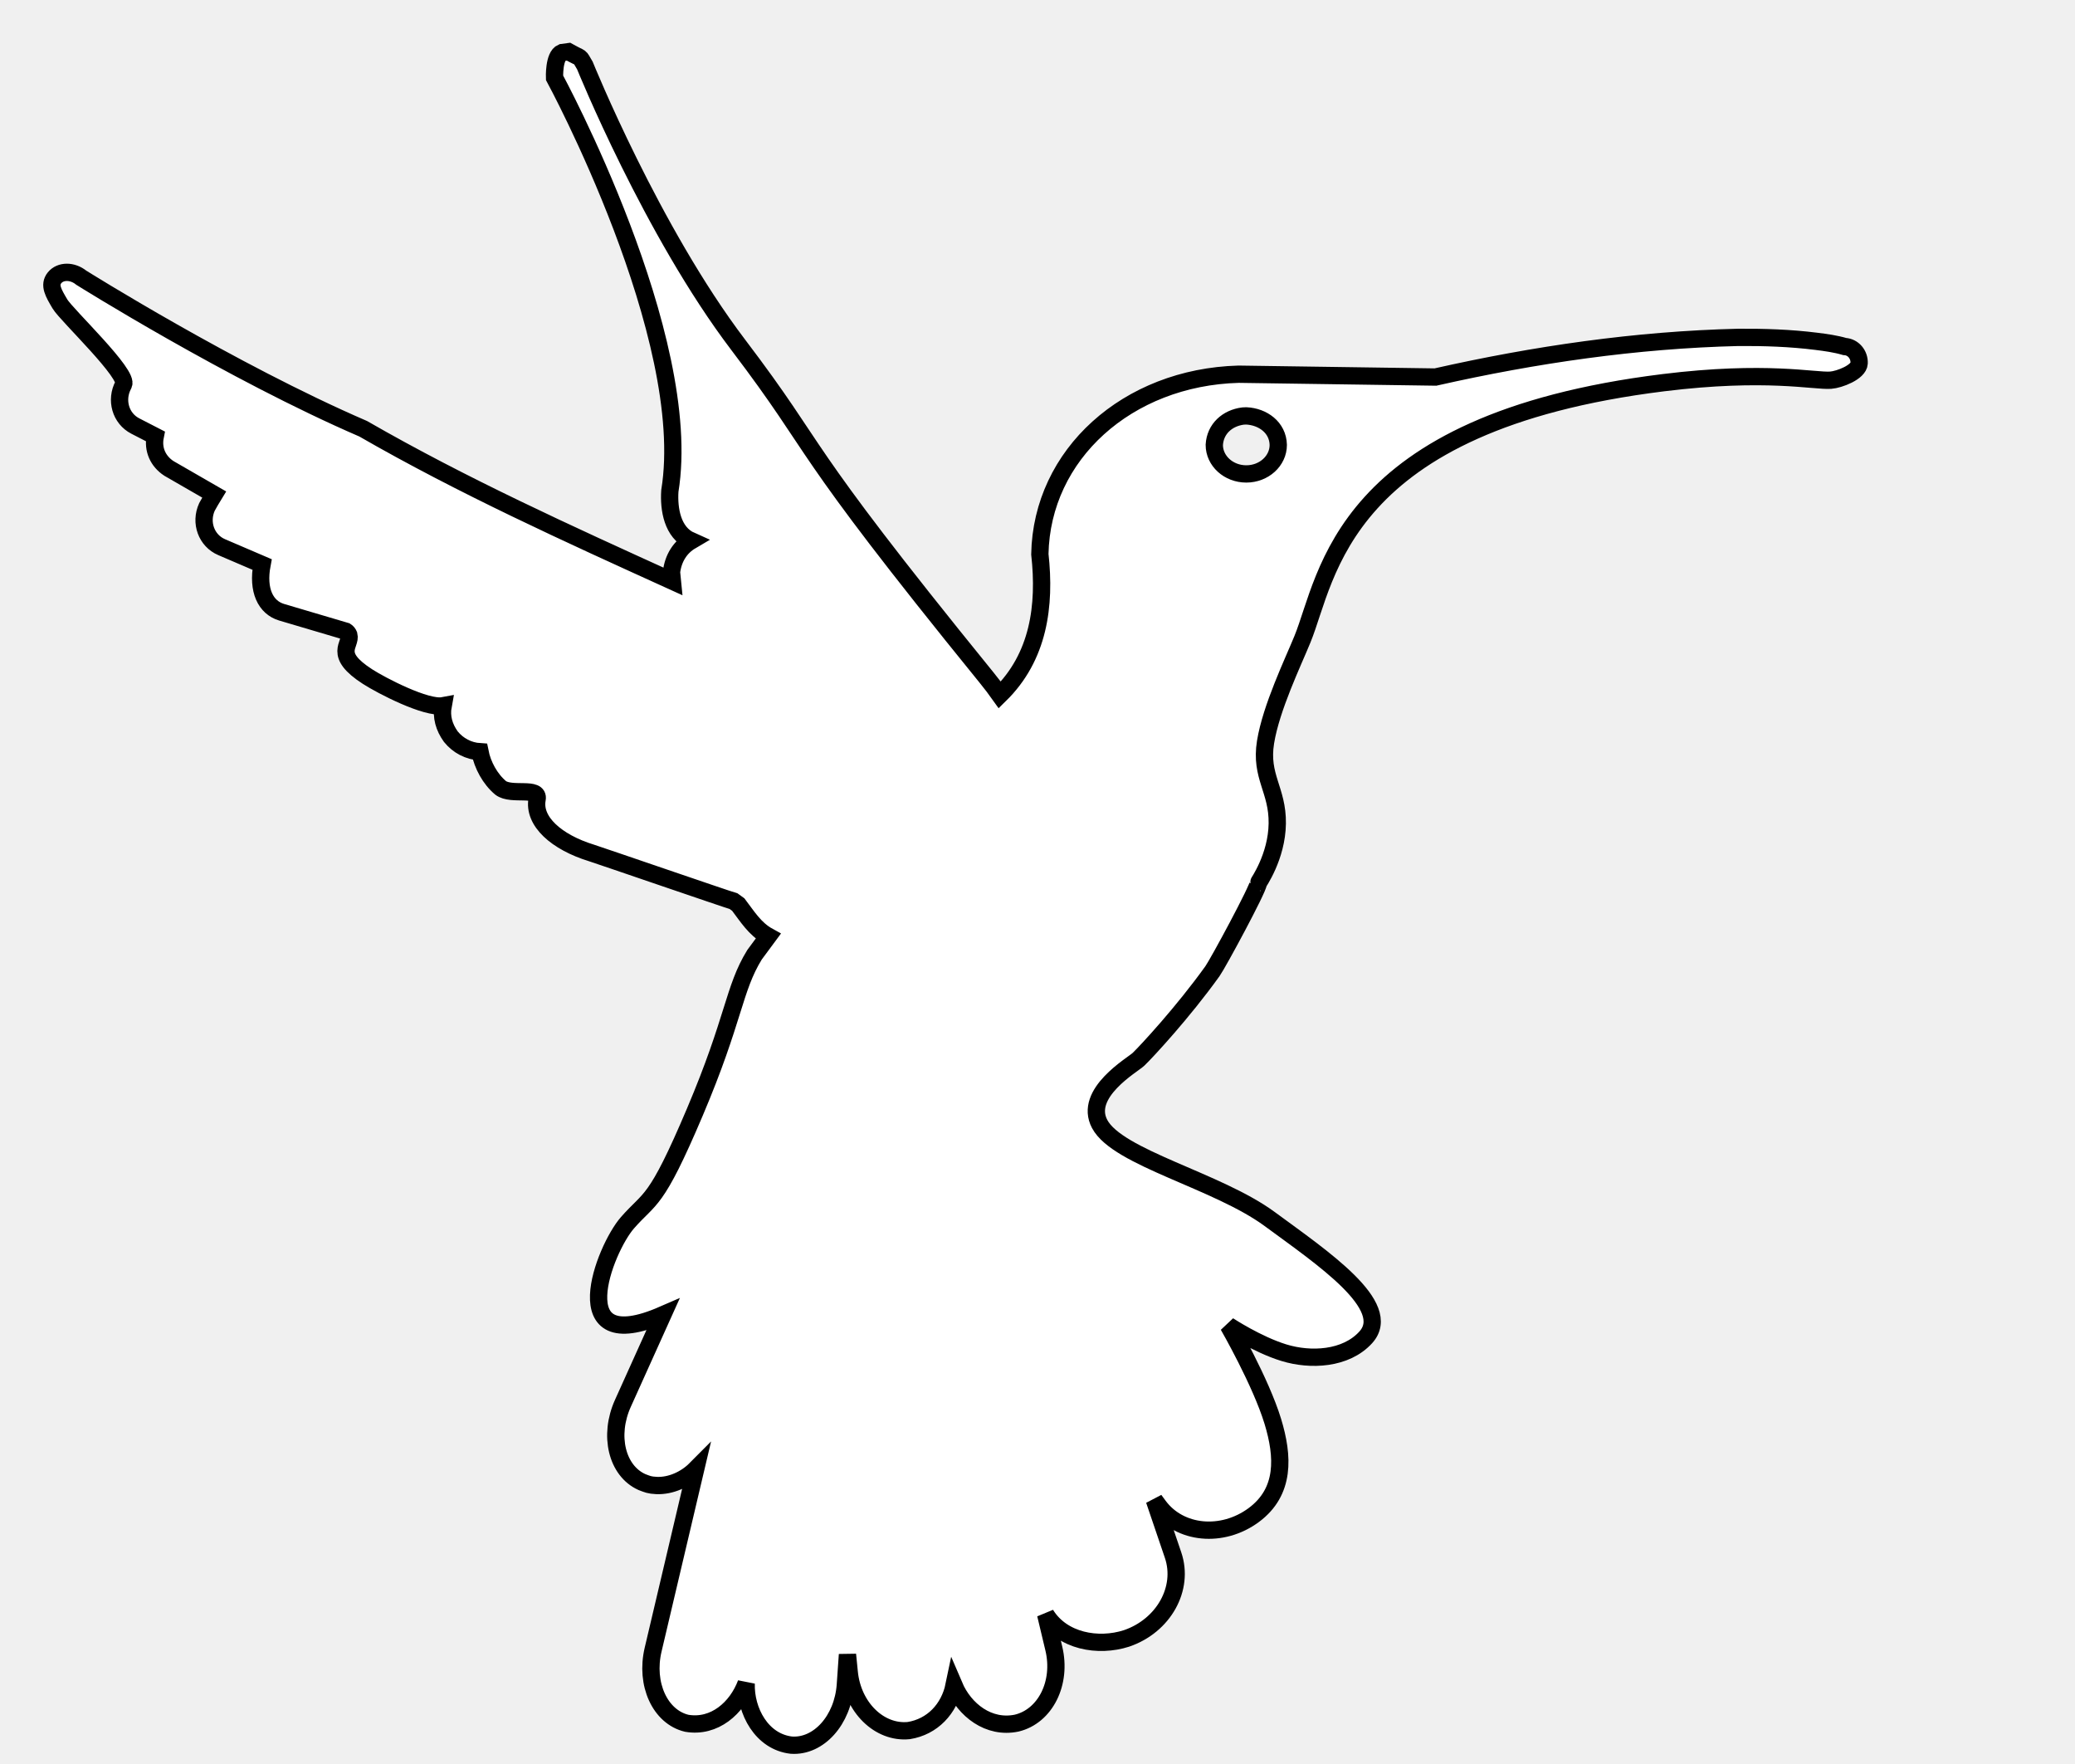
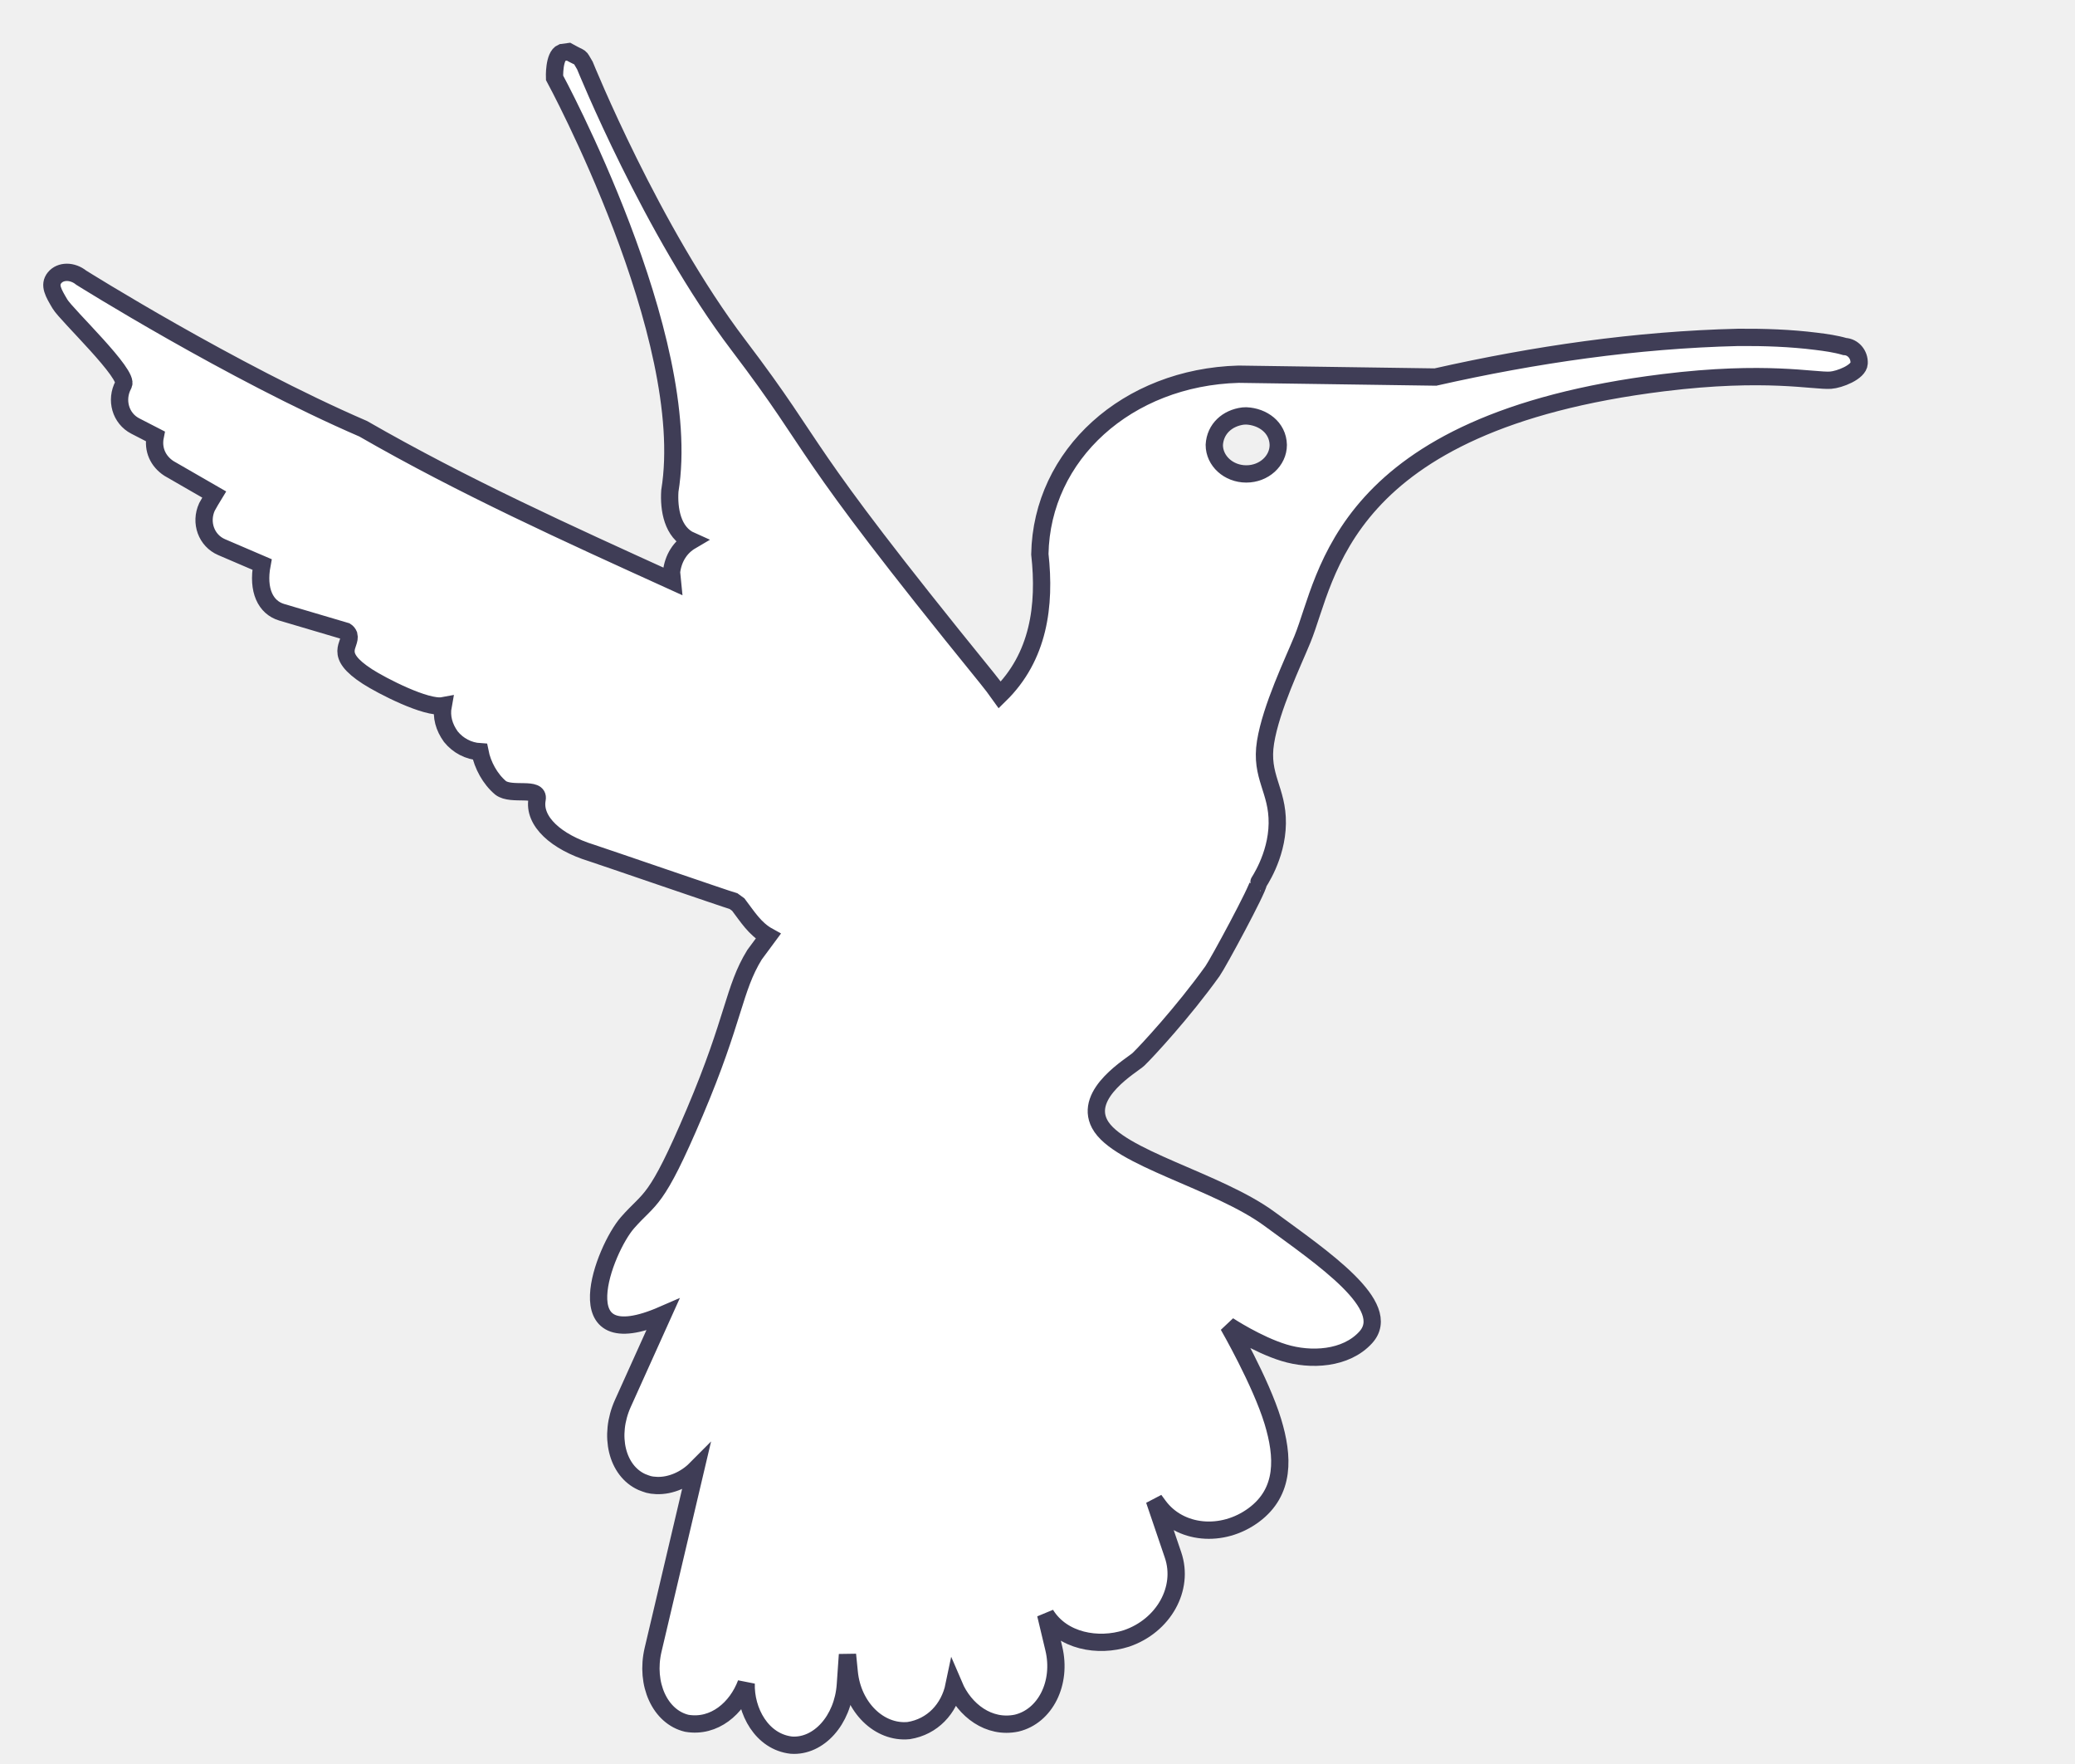
<svg xmlns="http://www.w3.org/2000/svg" version="1.1" x="0" y="0" width="60" height="51" viewBox="0, 0, 60, 51">
  <g id="Layer_1">
    <path d="M16.439,1.494 C16.86,1.732 16.722,1.578 16.913,1.895 C16.913,1.895 18.847,6.679 21.347,9.971 C23.847,13.263 22.818,12.561 28.523,19.585 C28.798,19.935 28.67,19.764 28.908,20.094 C30.036,18.991 30.233,17.513 30.068,16.021 C30.122,13.141 32.597,10.907 35.815,10.819 L41.506,10.901 C44.386,10.251 47.314,9.825 50.266,9.754 C51.018,9.749 51.772,9.774 52.519,9.868 C52.793,9.902 53.076,9.941 53.342,10.019 C53.584,10.031 53.771,10.249 53.758,10.505 C53.745,10.761 53.184,10.975 52.934,10.992 C52.459,11.025 51.067,10.697 48.098,11.064 C38.736,12.222 38.398,16.68 37.661,18.481 C37.388,19.149 36.755,20.459 36.594,21.456 C36.433,22.453 36.946,22.834 36.933,23.807 C36.921,24.78 36.374,25.534 36.386,25.531 C36.388,25.689 35.216,27.86 35.059,28.078 C34.212,29.261 33.15,30.407 32.918,30.628 C32.751,30.788 31.321,31.603 31.798,32.498 C32.321,33.48 35.202,34.131 36.715,35.245 C38.228,36.359 40.318,37.756 39.491,38.666 C38.916,39.298 37.894,39.346 37.123,39.108 C36.351,38.871 35.518,38.322 35.518,38.322 C35.518,38.322 36.455,39.947 36.805,41.096 C37.113,42.109 37.165,43.127 36.254,43.802 C35.342,44.476 34.112,44.359 33.505,43.539 L33.379,43.368 L33.92,44.96 C34.249,45.926 33.646,47.005 32.572,47.37 C31.754,47.632 30.716,47.453 30.236,46.673 L30.472,47.662 C30.71,48.654 30.228,49.62 29.397,49.818 C28.592,49.986 27.892,49.446 27.587,48.731 C27.447,49.406 26.962,49.925 26.276,50.034 C25.426,50.117 24.655,49.362 24.556,48.347 L24.505,47.836 L24.444,48.712 C24.373,49.73 23.674,50.51 22.883,50.455 C22.026,50.358 21.551,49.468 21.576,48.668 C21.308,49.385 20.657,49.958 19.859,49.823 C19.087,49.641 18.651,48.689 18.885,47.696 L20.115,42.478 C19.827,42.768 19.396,42.967 18.983,42.948 C18.774,42.938 18.724,42.91 18.56,42.848 C17.837,42.522 17.591,41.504 18.011,40.574 L19.166,38.013 C16.244,39.285 17.478,36.111 18.144,35.351 C18.81,34.59 18.947,34.852 20.093,32.15 C21.24,29.448 21.209,28.592 21.818,27.603 L22.213,27.069 C21.825,26.855 21.607,26.493 21.348,26.153 L21.213,26.055 C21.035,26.006 17.284,24.716 17.106,24.661 C16.088,24.348 15.412,23.744 15.531,23.105 C15.6,22.733 14.793,23.019 14.476,22.779 C14.172,22.524 13.954,22.123 13.878,21.735 C13.549,21.715 13.247,21.558 13.037,21.299 C12.842,21.028 12.753,20.727 12.813,20.404 C12.328,20.495 11.034,19.823 10.631,19.564 C9.608,18.906 10.165,18.648 10.088,18.358 C10.068,18.31 10.043,18.278 10,18.25 L8.144,17.701 C7.683,17.564 7.435,17.071 7.577,16.32 L6.409,15.819 C5.968,15.631 5.778,15.11 5.984,14.657 C6.049,14.541 6.116,14.422 6.193,14.297 L4.885,13.543 C4.573,13.34 4.411,12.999 4.489,12.614 L3.912,12.317 C3.486,12.098 3.332,11.564 3.568,11.125 C3.761,10.837 1.921,9.107 1.734,8.789 C1.546,8.471 1.407,8.242 1.577,8.032 C1.747,7.822 2.093,7.821 2.35,8.029 C2.35,8.029 6.682,10.746 10.502,12.396 C13.382,14.054 16.42,15.429 19.443,16.803 L19.417,16.541 C19.465,16.136 19.67,15.819 19.982,15.636 C19.442,15.397 19.335,14.721 19.369,14.195 C20.097,9.735 16.035,2.249 16.035,2.249 C16.035,2.249 16.009,1.617 16.251,1.519 L16.439,1.494 z M36.037,12.024 L35.943,12.028 C35.491,12.086 35.138,12.396 35.112,12.863 C35.112,13.326 35.526,13.702 36.037,13.702 C36.548,13.702 36.962,13.326 36.962,12.863 C36.95,12.355 36.512,12.046 36.037,12.024 L36.037,12.024 z" fill="#FFFFFF" />
-     <path d="M16.439,1.494 C16.86,1.732 16.722,1.578 16.913,1.895 C16.913,1.895 18.847,6.679 21.347,9.971 C23.847,13.263 22.818,12.561 28.523,19.585 C28.798,19.935 28.67,19.764 28.908,20.094 C30.036,18.991 30.233,17.513 30.068,16.021 C30.122,13.141 32.597,10.907 35.815,10.819 L41.506,10.901 C44.386,10.251 47.314,9.825 50.266,9.754 C51.018,9.749 51.772,9.774 52.519,9.868 C52.793,9.902 53.076,9.941 53.342,10.019 C53.584,10.031 53.771,10.249 53.758,10.505 C53.745,10.761 53.184,10.975 52.934,10.992 C52.459,11.025 51.067,10.697 48.098,11.064 C38.736,12.222 38.398,16.68 37.661,18.481 C37.388,19.149 36.755,20.459 36.594,21.456 C36.433,22.453 36.946,22.834 36.933,23.807 C36.921,24.78 36.374,25.534 36.386,25.531 C36.388,25.689 35.216,27.86 35.059,28.078 C34.212,29.261 33.15,30.407 32.918,30.628 C32.751,30.788 31.321,31.603 31.798,32.498 C32.321,33.48 35.202,34.131 36.715,35.245 C38.228,36.359 40.318,37.756 39.491,38.666 C38.916,39.298 37.894,39.346 37.123,39.108 C36.351,38.871 35.518,38.322 35.518,38.322 C35.518,38.322 36.455,39.947 36.805,41.096 C37.113,42.109 37.165,43.127 36.254,43.802 C35.342,44.476 34.112,44.359 33.505,43.539 L33.379,43.368 L33.92,44.96 C34.249,45.926 33.646,47.005 32.572,47.37 C31.754,47.632 30.716,47.453 30.236,46.673 L30.472,47.662 C30.71,48.654 30.228,49.62 29.397,49.818 C28.592,49.986 27.892,49.446 27.587,48.731 C27.447,49.406 26.962,49.925 26.276,50.034 C25.426,50.117 24.655,49.362 24.556,48.347 L24.505,47.836 L24.444,48.712 C24.373,49.73 23.674,50.51 22.883,50.455 C22.026,50.358 21.551,49.468 21.576,48.668 C21.308,49.385 20.657,49.958 19.859,49.823 C19.087,49.641 18.651,48.689 18.885,47.696 L20.115,42.478 C19.827,42.768 19.396,42.967 18.983,42.948 C18.774,42.938 18.724,42.91 18.56,42.848 C17.837,42.522 17.591,41.504 18.011,40.574 L19.166,38.013 C16.244,39.285 17.478,36.111 18.144,35.351 C18.81,34.59 18.947,34.852 20.093,32.15 C21.24,29.448 21.209,28.592 21.818,27.603 L22.213,27.069 C21.825,26.855 21.607,26.493 21.348,26.153 L21.213,26.055 C21.035,26.006 17.284,24.716 17.106,24.661 C16.088,24.348 15.412,23.744 15.531,23.105 C15.6,22.733 14.793,23.019 14.476,22.779 C14.172,22.524 13.954,22.123 13.878,21.735 C13.549,21.715 13.247,21.558 13.037,21.299 C12.842,21.028 12.753,20.727 12.813,20.404 C12.328,20.495 11.034,19.823 10.631,19.564 C9.608,18.906 10.165,18.648 10.088,18.358 C10.068,18.31 10.043,18.278 10,18.25 L8.144,17.701 C7.683,17.564 7.435,17.071 7.577,16.32 L6.409,15.819 C5.968,15.631 5.778,15.11 5.984,14.657 C6.049,14.541 6.116,14.422 6.193,14.297 L4.885,13.543 C4.573,13.34 4.411,12.999 4.489,12.614 L3.912,12.317 C3.486,12.098 3.332,11.564 3.568,11.125 C3.761,10.837 1.921,9.107 1.734,8.789 C1.546,8.471 1.407,8.242 1.577,8.032 C1.747,7.822 2.093,7.821 2.35,8.029 C2.35,8.029 6.682,10.746 10.502,12.396 C13.382,14.054 16.42,15.429 19.443,16.803 L19.417,16.541 C19.465,16.136 19.67,15.819 19.982,15.636 C19.442,15.397 19.335,14.721 19.369,14.195 C20.097,9.735 16.035,2.249 16.035,2.249 C16.035,2.249 16.009,1.617 16.251,1.519 L16.439,1.494 z M36.037,12.024 L35.943,12.028 C35.491,12.086 35.138,12.396 35.112,12.863 C35.112,13.326 35.526,13.702 36.037,13.702 C36.548,13.702 36.962,13.326 36.962,12.863 C36.95,12.355 36.512,12.046 36.037,12.024 L36.037,12.024 z" fill-opacity="0" stroke="#000000" stroke-width="0.5" />
+     <path d="M16.439,1.494 C16.86,1.732 16.722,1.578 16.913,1.895 C16.913,1.895 18.847,6.679 21.347,9.971 C23.847,13.263 22.818,12.561 28.523,19.585 C28.798,19.935 28.67,19.764 28.908,20.094 C30.036,18.991 30.233,17.513 30.068,16.021 C30.122,13.141 32.597,10.907 35.815,10.819 L41.506,10.901 C44.386,10.251 47.314,9.825 50.266,9.754 C51.018,9.749 51.772,9.774 52.519,9.868 C52.793,9.902 53.076,9.941 53.342,10.019 C53.584,10.031 53.771,10.249 53.758,10.505 C53.745,10.761 53.184,10.975 52.934,10.992 C52.459,11.025 51.067,10.697 48.098,11.064 C38.736,12.222 38.398,16.68 37.661,18.481 C37.388,19.149 36.755,20.459 36.594,21.456 C36.433,22.453 36.946,22.834 36.933,23.807 C36.921,24.78 36.374,25.534 36.386,25.531 C36.388,25.689 35.216,27.86 35.059,28.078 C34.212,29.261 33.15,30.407 32.918,30.628 C32.751,30.788 31.321,31.603 31.798,32.498 C32.321,33.48 35.202,34.131 36.715,35.245 C38.228,36.359 40.318,37.756 39.491,38.666 C38.916,39.298 37.894,39.346 37.123,39.108 C36.351,38.871 35.518,38.322 35.518,38.322 C35.518,38.322 36.455,39.947 36.805,41.096 C37.113,42.109 37.165,43.127 36.254,43.802 C35.342,44.476 34.112,44.359 33.505,43.539 L33.379,43.368 L33.92,44.96 C34.249,45.926 33.646,47.005 32.572,47.37 C31.754,47.632 30.716,47.453 30.236,46.673 L30.472,47.662 C30.71,48.654 30.228,49.62 29.397,49.818 C28.592,49.986 27.892,49.446 27.587,48.731 C27.447,49.406 26.962,49.925 26.276,50.034 C25.426,50.117 24.655,49.362 24.556,48.347 L24.505,47.836 L24.444,48.712 C24.373,49.73 23.674,50.51 22.883,50.455 C22.026,50.358 21.551,49.468 21.576,48.668 C21.308,49.385 20.657,49.958 19.859,49.823 C19.087,49.641 18.651,48.689 18.885,47.696 L20.115,42.478 C19.827,42.768 19.396,42.967 18.983,42.948 C18.774,42.938 18.724,42.91 18.56,42.848 C17.837,42.522 17.591,41.504 18.011,40.574 L19.166,38.013 C16.244,39.285 17.478,36.111 18.144,35.351 C18.81,34.59 18.947,34.852 20.093,32.15 C21.24,29.448 21.209,28.592 21.818,27.603 L22.213,27.069 C21.825,26.855 21.607,26.493 21.348,26.153 L21.213,26.055 C21.035,26.006 17.284,24.716 17.106,24.661 C16.088,24.348 15.412,23.744 15.531,23.105 C15.6,22.733 14.793,23.019 14.476,22.779 C14.172,22.524 13.954,22.123 13.878,21.735 C13.549,21.715 13.247,21.558 13.037,21.299 C12.842,21.028 12.753,20.727 12.813,20.404 C12.328,20.495 11.034,19.823 10.631,19.564 C9.608,18.906 10.165,18.648 10.088,18.358 C10.068,18.31 10.043,18.278 10,18.25 L8.144,17.701 C7.683,17.564 7.435,17.071 7.577,16.32 L6.409,15.819 C5.968,15.631 5.778,15.11 5.984,14.657 C6.049,14.541 6.116,14.422 6.193,14.297 L4.885,13.543 C4.573,13.34 4.411,12.999 4.489,12.614 L3.912,12.317 C3.486,12.098 3.332,11.564 3.568,11.125 C3.761,10.837 1.921,9.107 1.734,8.789 C1.546,8.471 1.407,8.242 1.577,8.032 C1.747,7.822 2.093,7.821 2.35,8.029 C2.35,8.029 6.682,10.746 10.502,12.396 C13.382,14.054 16.42,15.429 19.443,16.803 L19.417,16.541 C19.465,16.136 19.67,15.819 19.982,15.636 C19.442,15.397 19.335,14.721 19.369,14.195 C20.097,9.735 16.035,2.249 16.035,2.249 C16.035,2.249 16.009,1.617 16.251,1.519 L16.439,1.494 z M36.037,12.024 L35.943,12.028 C35.491,12.086 35.138,12.396 35.112,12.863 C35.112,13.326 35.526,13.702 36.037,13.702 C36.548,13.702 36.962,13.326 36.962,12.863 C36.95,12.355 36.512,12.046 36.037,12.024 L36.037,12.024 z" fill-opacity="0" stroke="#3F3D56" stroke-width="0.5" />
  </g>
</svg>
